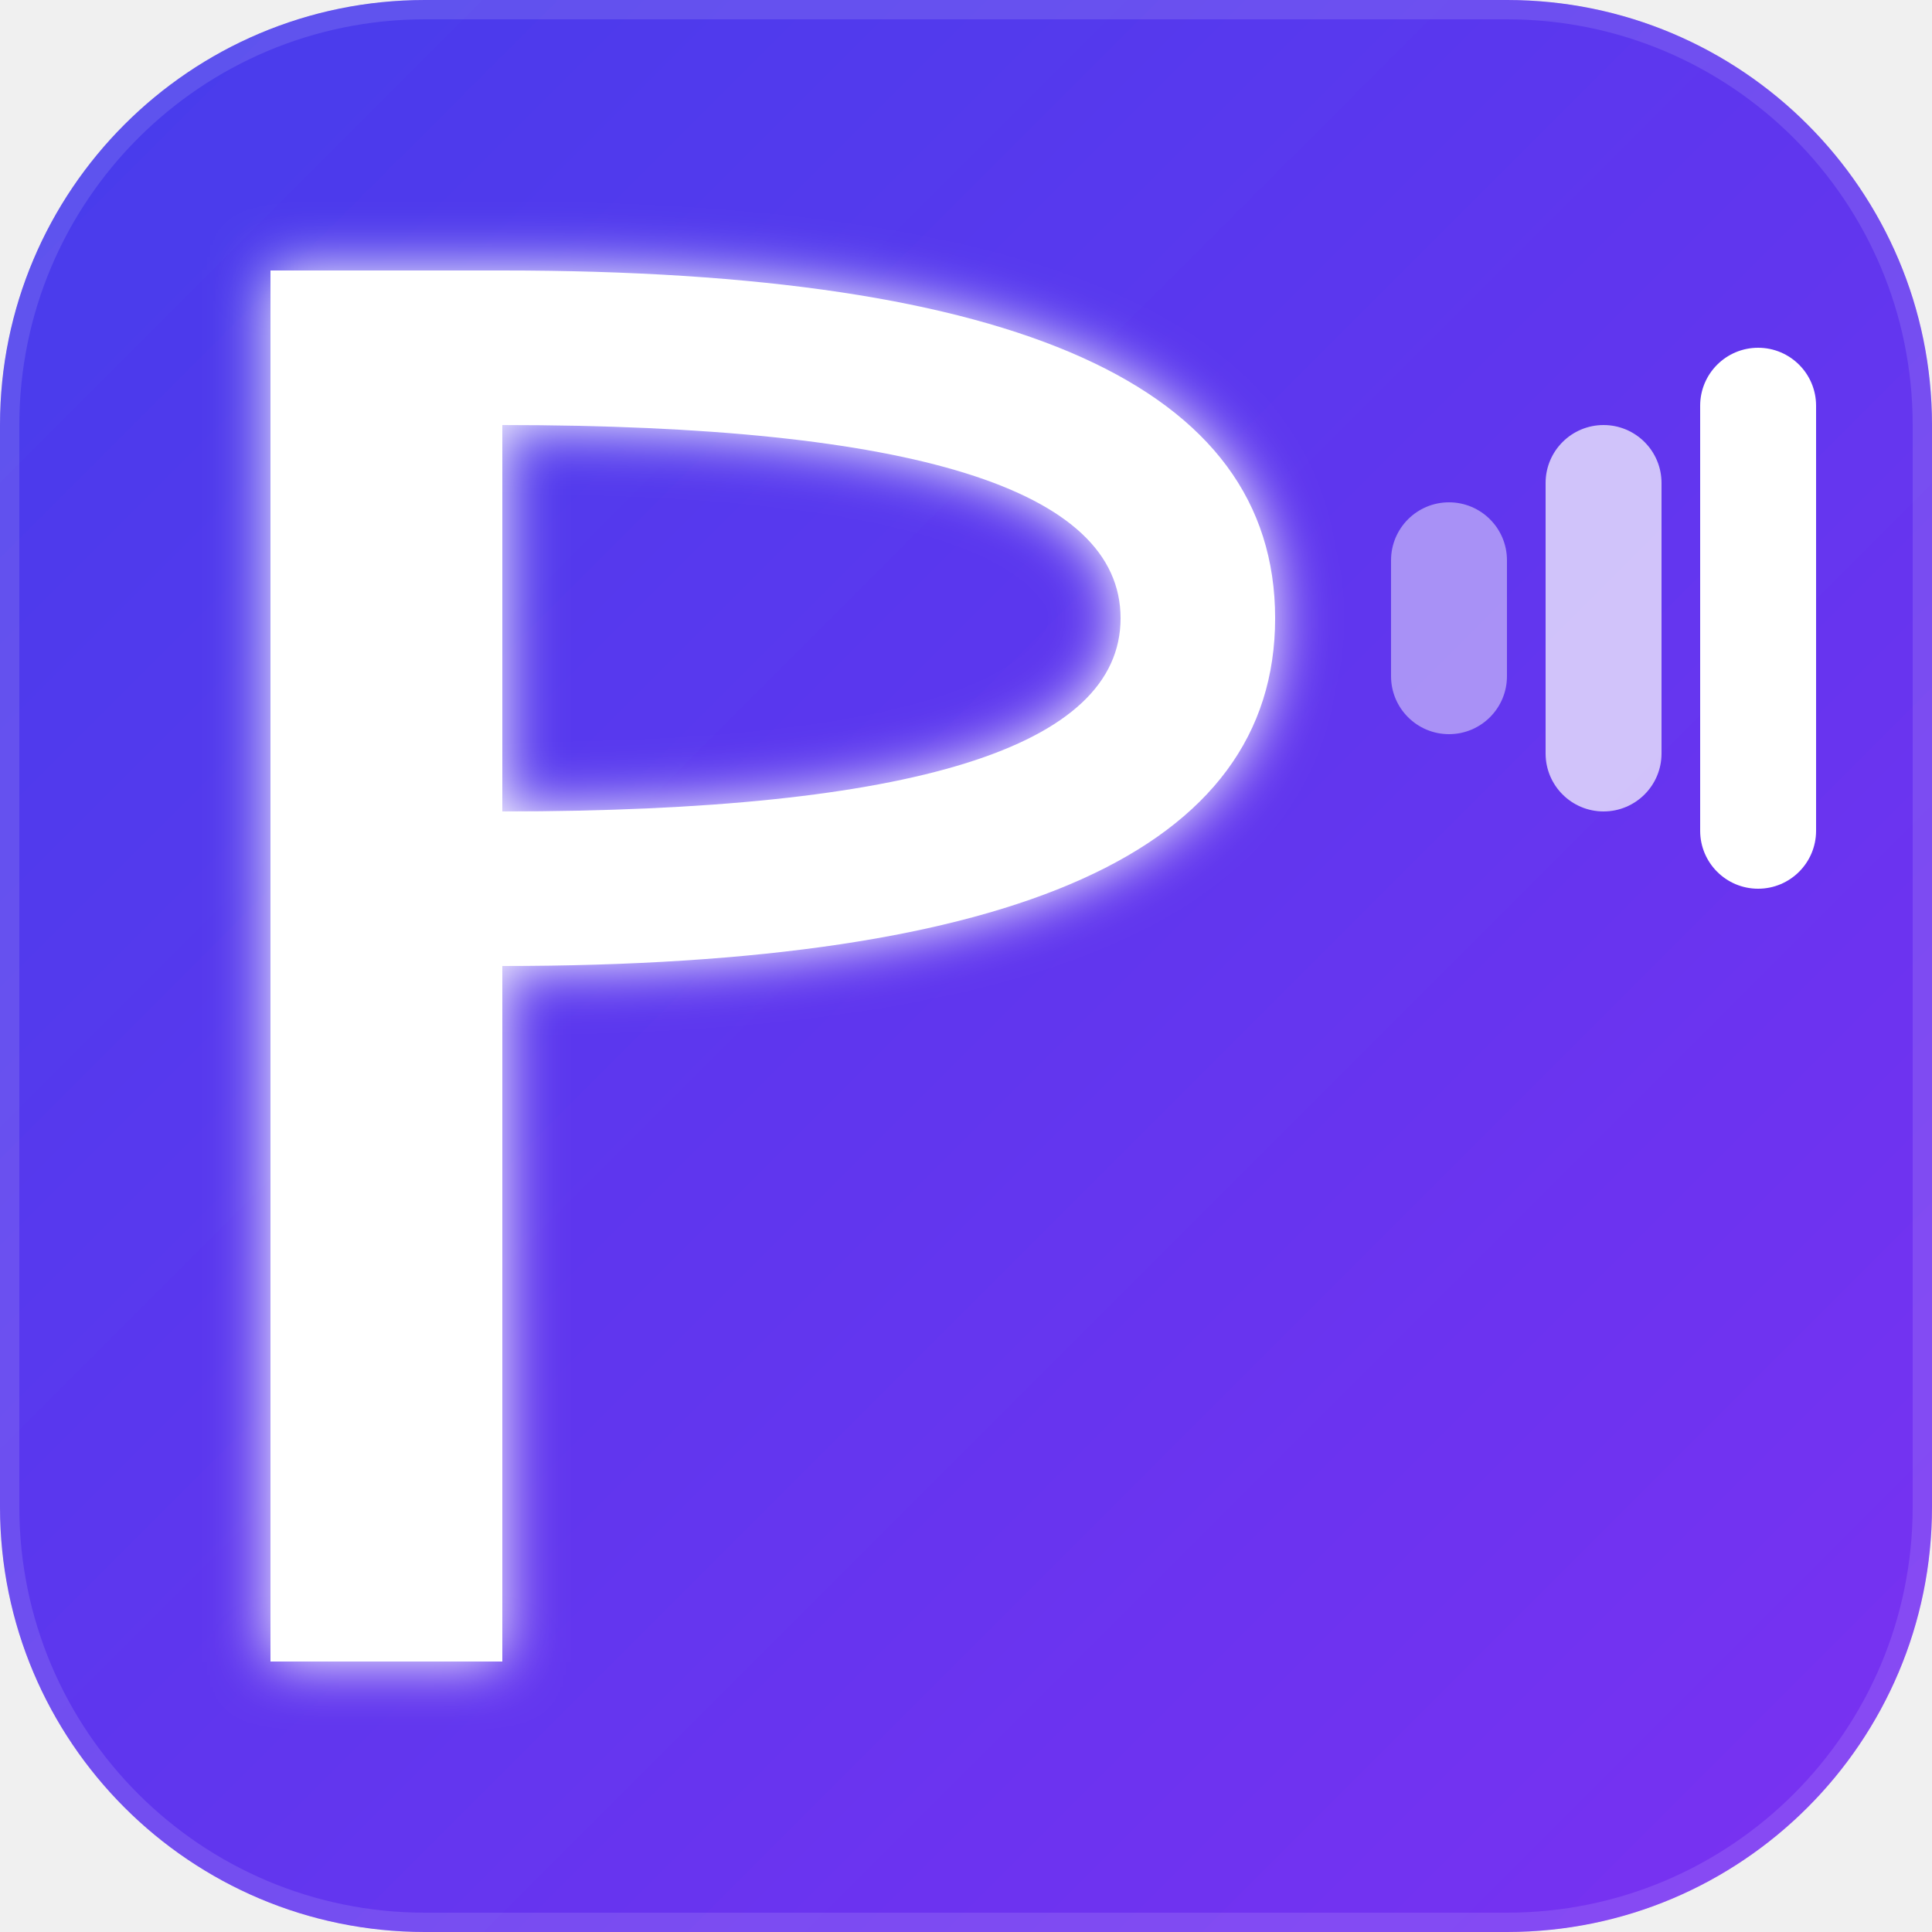
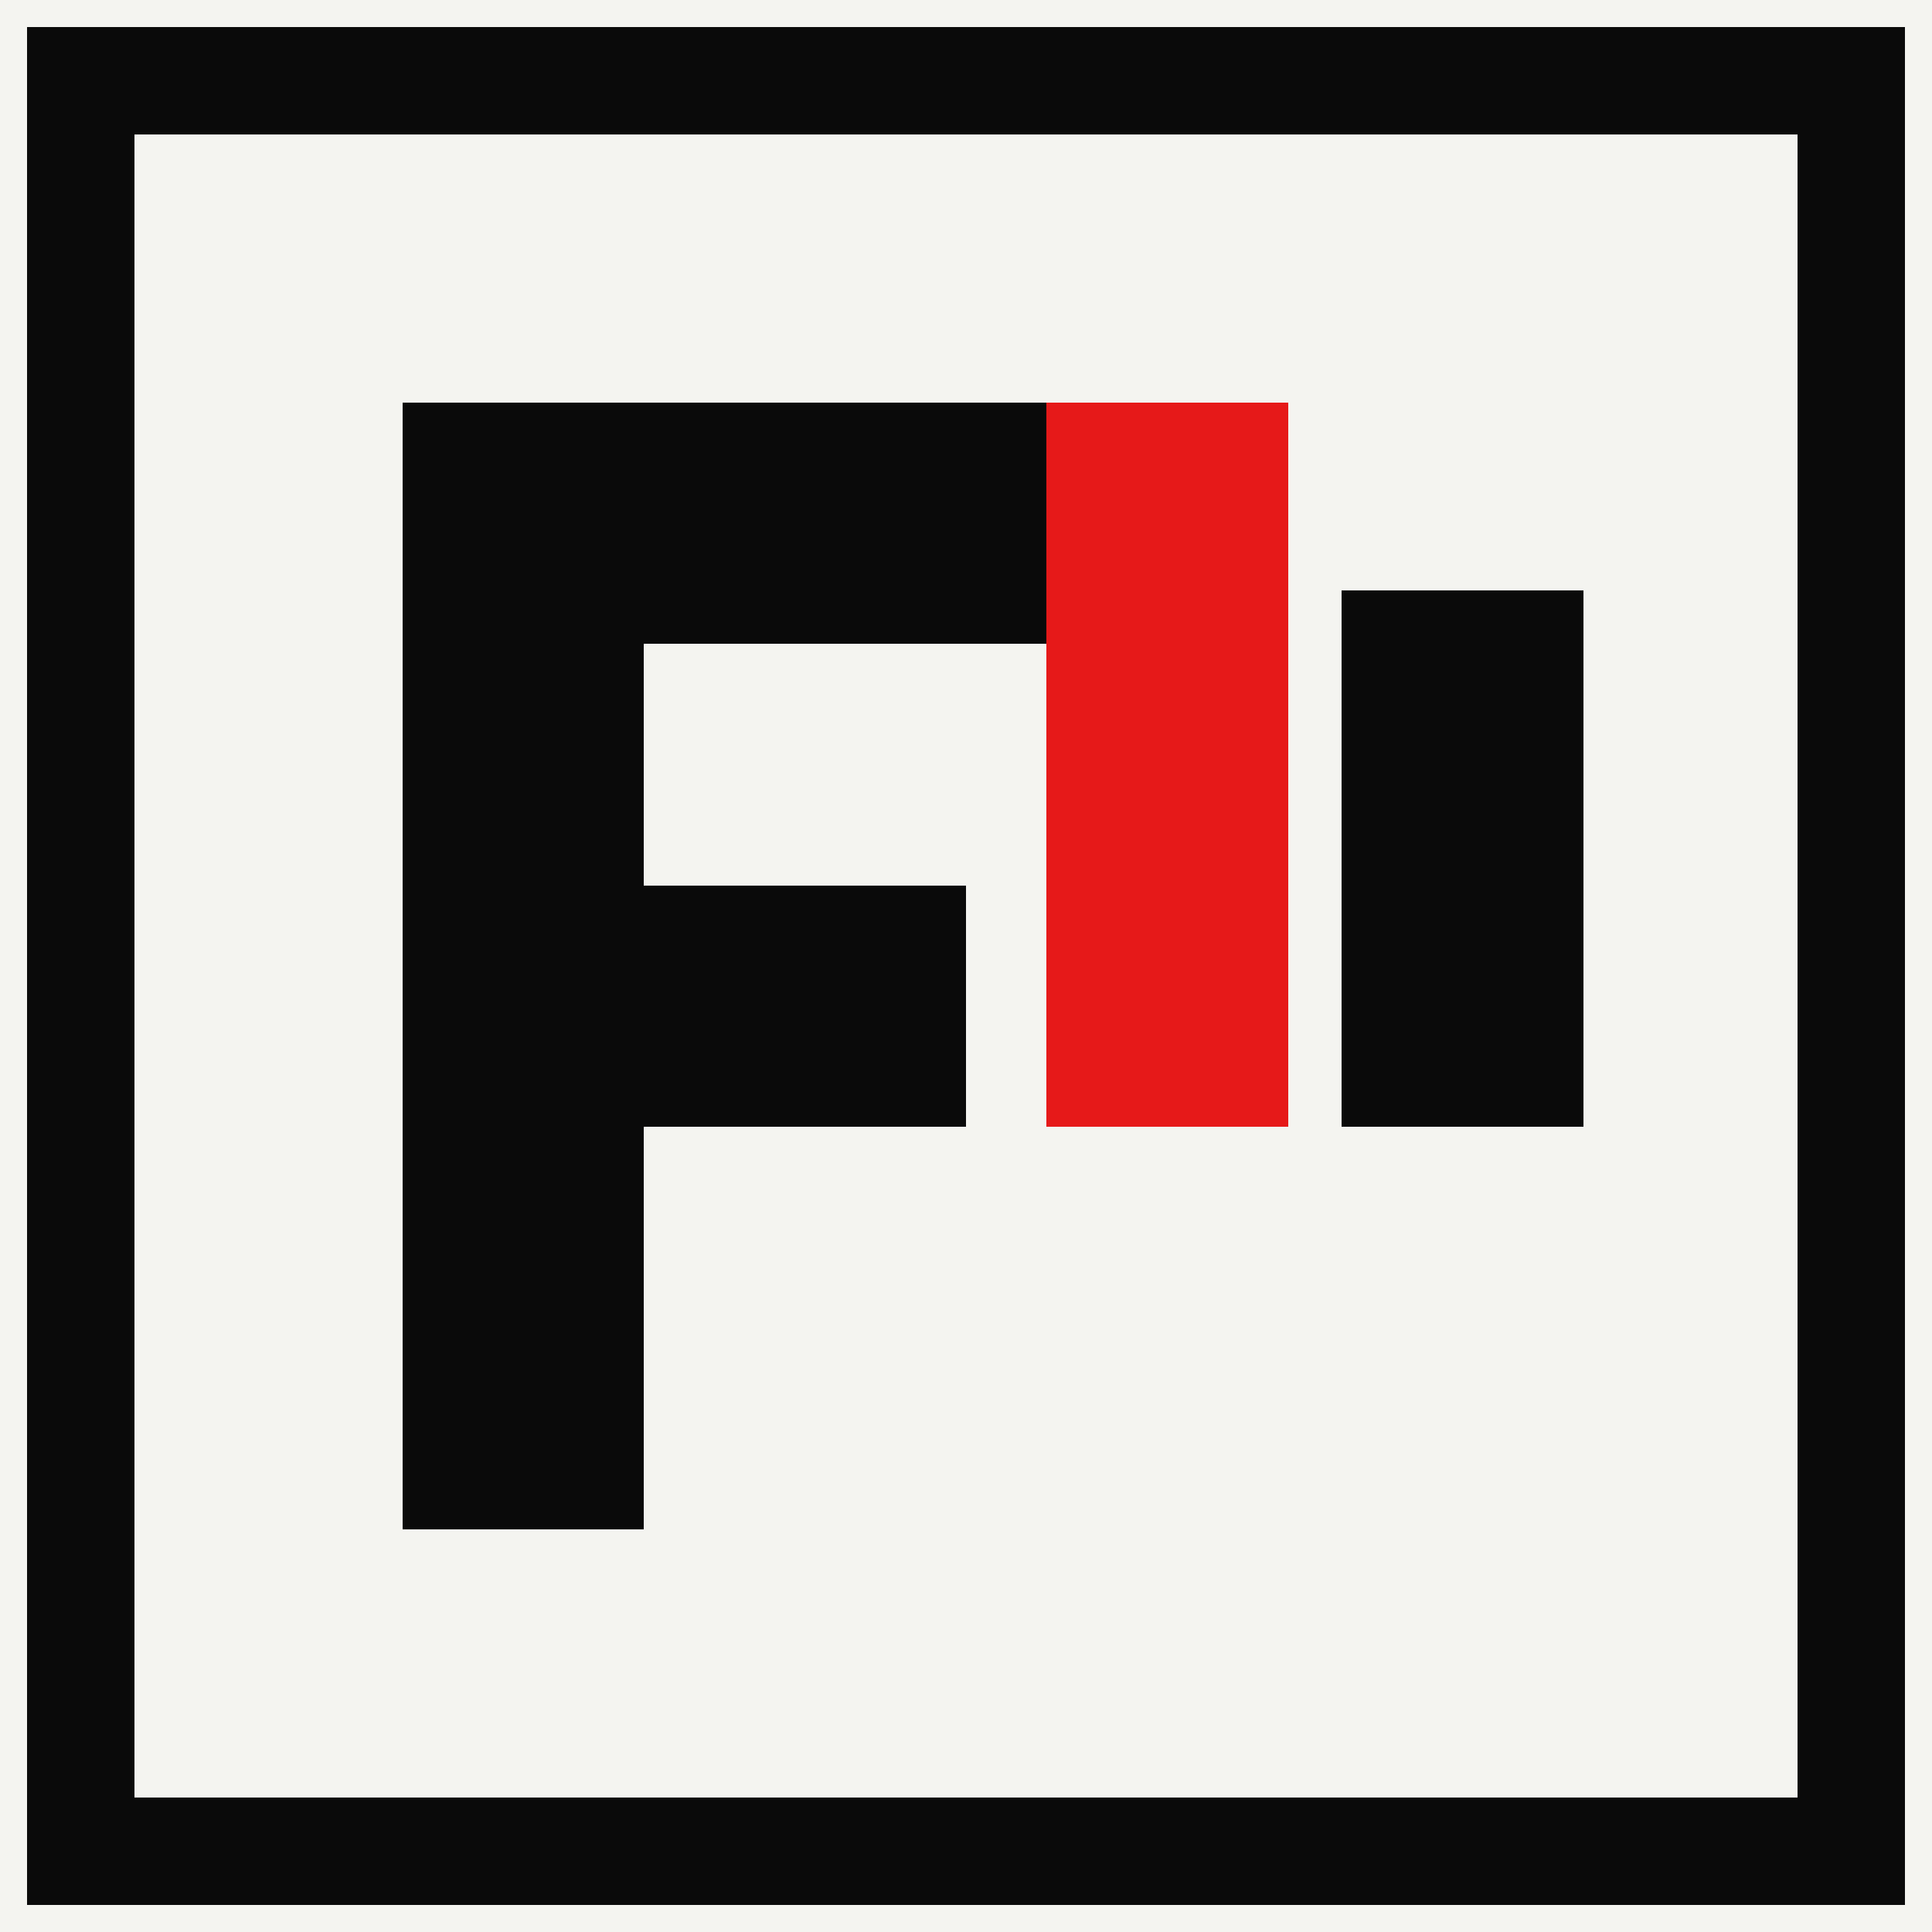
- <svg xmlns="http://www.w3.org/2000/svg" viewBox="0 0 100 100" width="500" height="500">
-   <defs>
-     <linearGradient id="bg" x1="0" y1="0" x2="100" y2="100" gradientUnits="userSpaceOnUse">
-       <stop offset="0%" stop-color="#4f46e5" />
-       <stop offset="100%" stop-color="#7c3aed" />
-     </linearGradient>
-     <linearGradient id="barGlow" x1="0" y1="0" x2="0" y2="1">
-       <stop offset="0%" stop-color="white" stop-opacity="1" />
-       <stop offset="100%" stop-color="white" stop-opacity="0.5" />
-     </linearGradient>
-     <filter id="glow" x="-20%" y="-20%" width="140%" height="140%">
-       <feGaussianBlur stdDeviation="1.5" result="blur" />
-       <feComposite in="SourceGraphic" in2="blur" operator="over" />
-     </filter>
-   </defs>
-   <rect width="100" height="100" rx="22" fill="url(#bg)" />
-   <rect width="100" height="100" rx="22" fill="url(#bg)" opacity="0.3" style="mix-blend-mode:overlay" />
-   <rect x="0.5" y="0.5" width="99" height="99" rx="21.5" fill="none" stroke="rgba(255,255,255,0.12)" stroke-width="1" />
-   <path fill-rule="evenodd" fill="white" filter="url(#glow)" d="       M 14 14       L 14 86       L 26 86       L 26 50       Q 66 50 66 32       Q 66 14 26 14       Z       M 26 22       Q 58 22 58 32       Q 58 42 26 42       Z     " />
-   <rect x="72" y="26" width="6" height="12" rx="3" fill="white" fill-opacity="0.45" />
-   <rect x="80" y="22" width="6" height="20" rx="3" fill="white" fill-opacity="0.7" />
-   <rect x="88" y="18" width="6" height="28" rx="3" fill="white" fill-opacity="1" />
+ <svg xmlns="http://www.w3.org/2000/svg" viewBox="0 0 72 72" width="72" height="72" shape-rendering="crispEdges">
+   <rect width="72" height="72" fill="#F4F4F0" />
+   <rect x="3" y="3" width="66" height="66" fill="none" stroke="#0A0A0A" stroke-width="4" />
+   <rect x="15" y="15" width="9" height="42" fill="#0A0A0A" />
+   <rect x="15" y="15" width="32" height="9" fill="#0A0A0A" />
+   <rect x="15" y="33" width="21" height="9" fill="#0A0A0A" />
+   <rect x="39" y="15" width="9" height="27" fill="#E61919" />
+   <rect x="50" y="22" width="9" height="20" fill="#0A0A0A" />
</svg>
